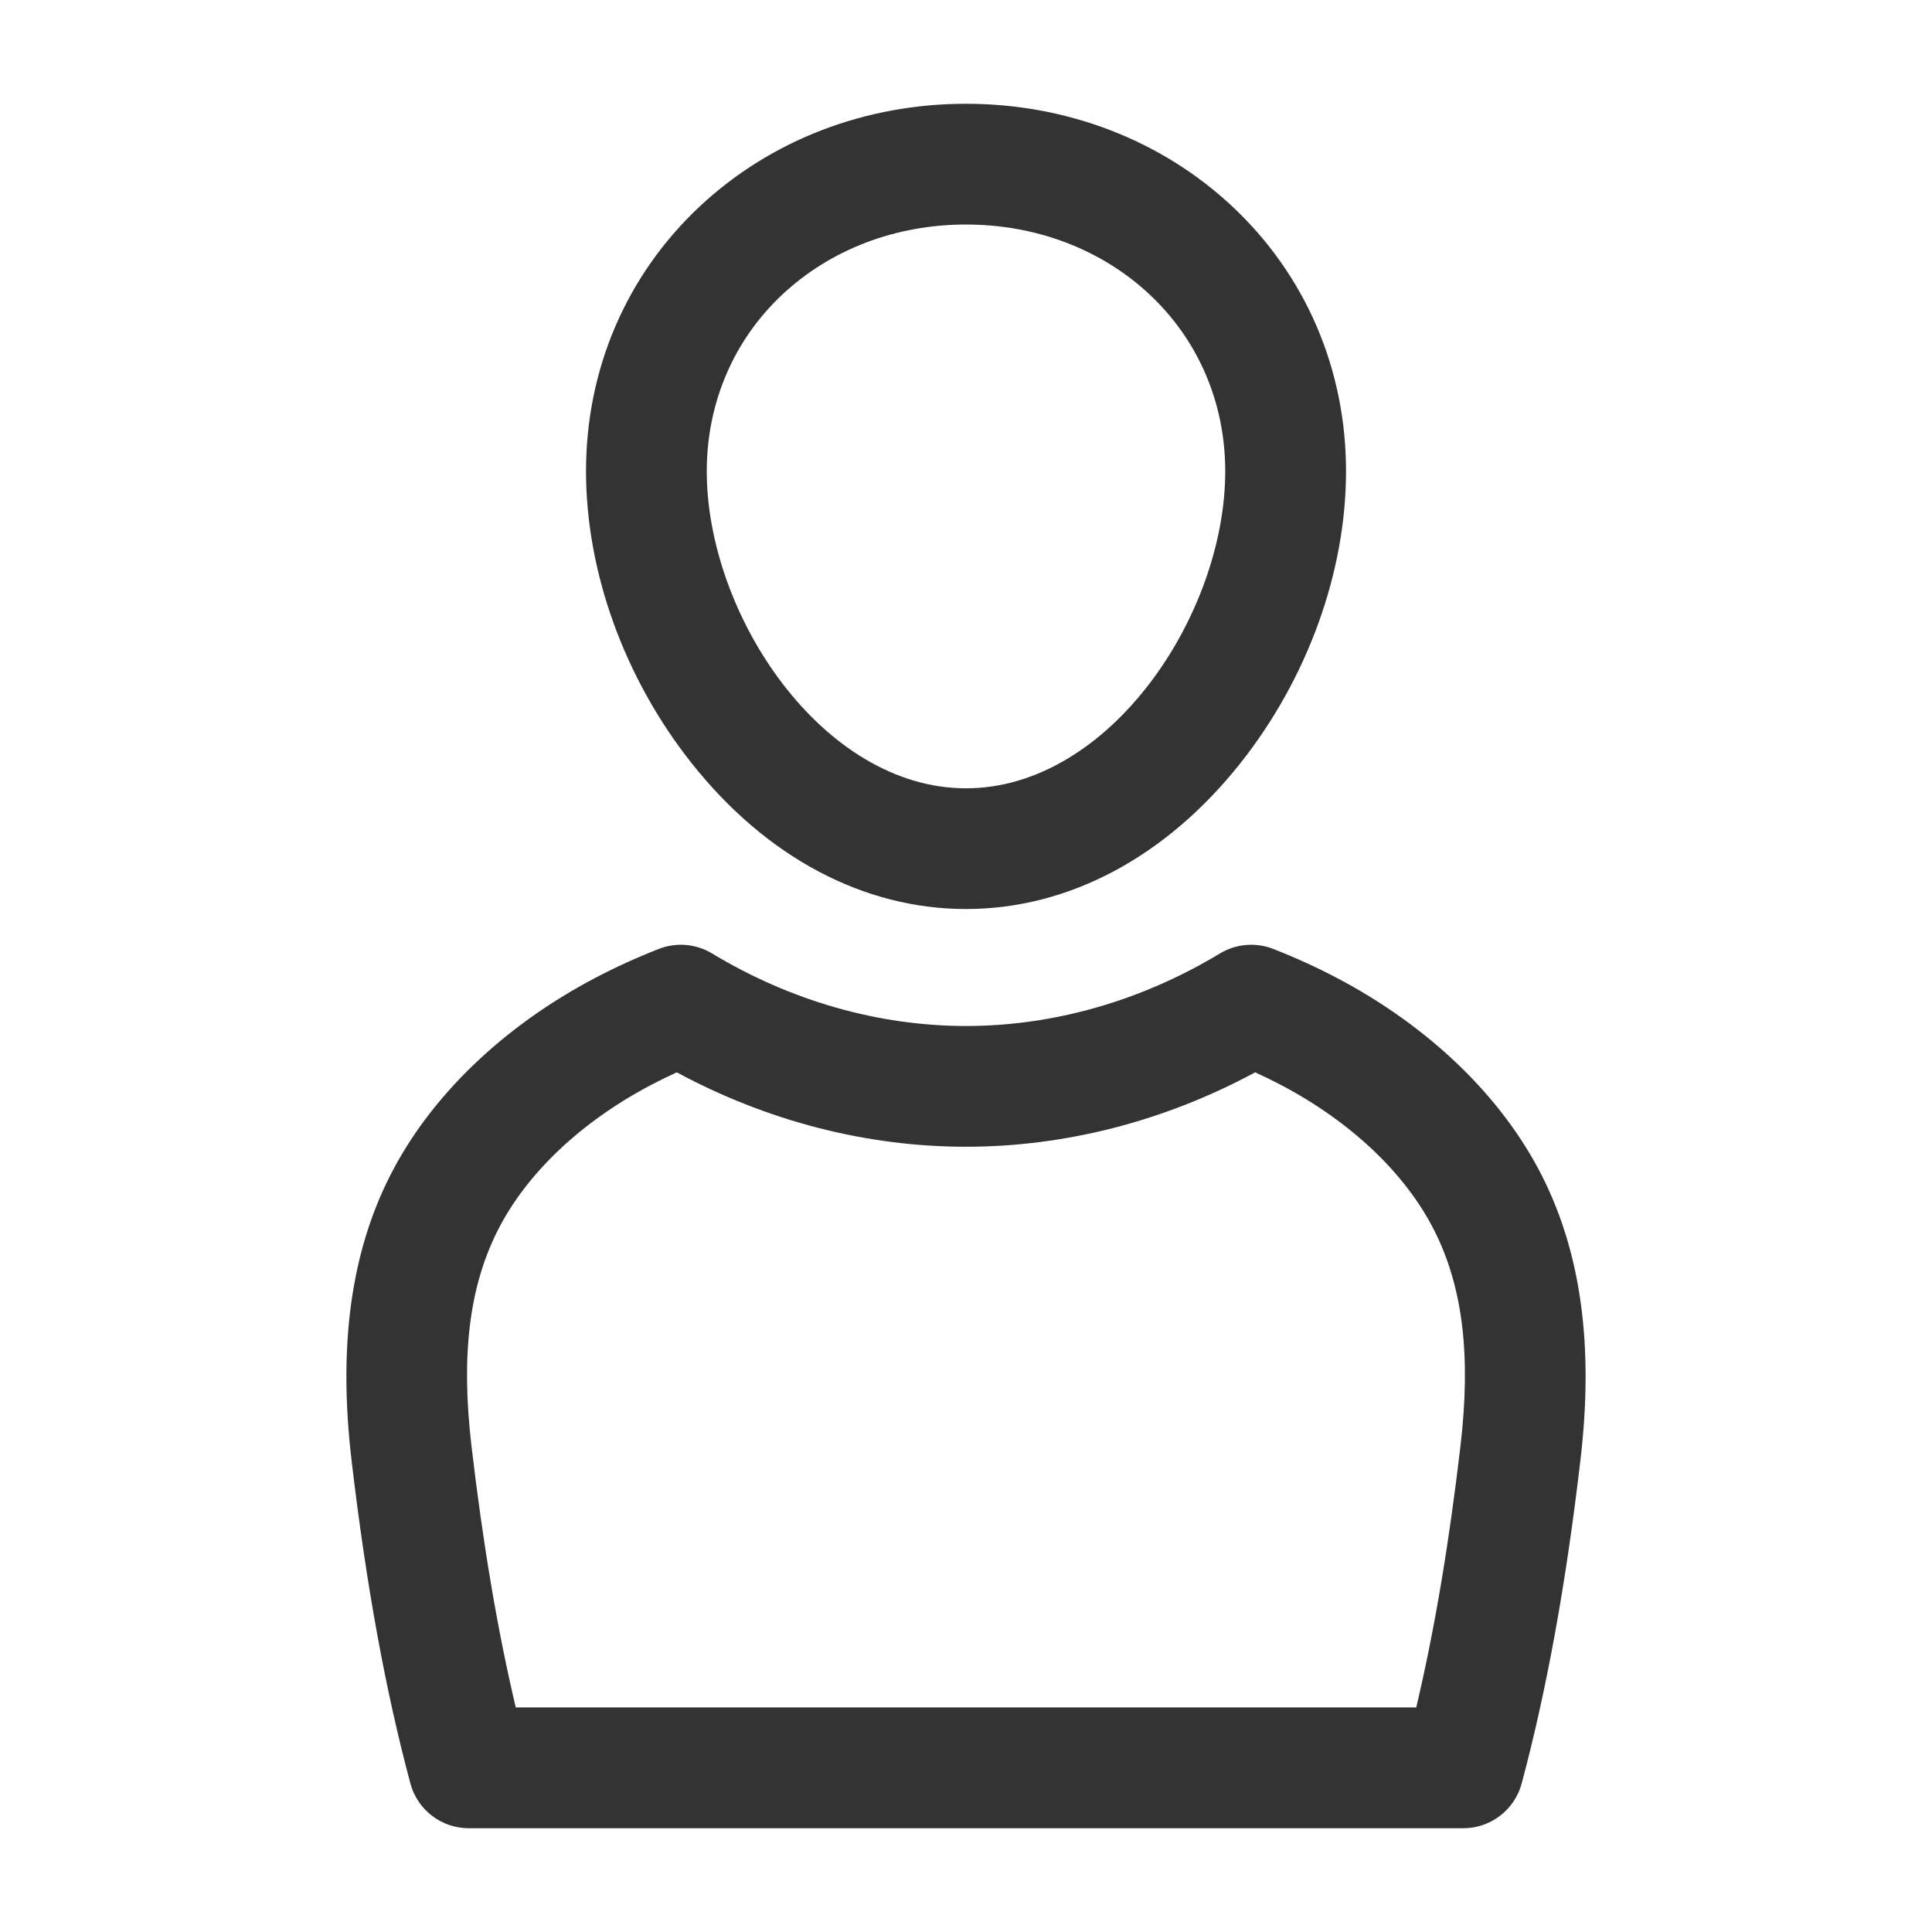
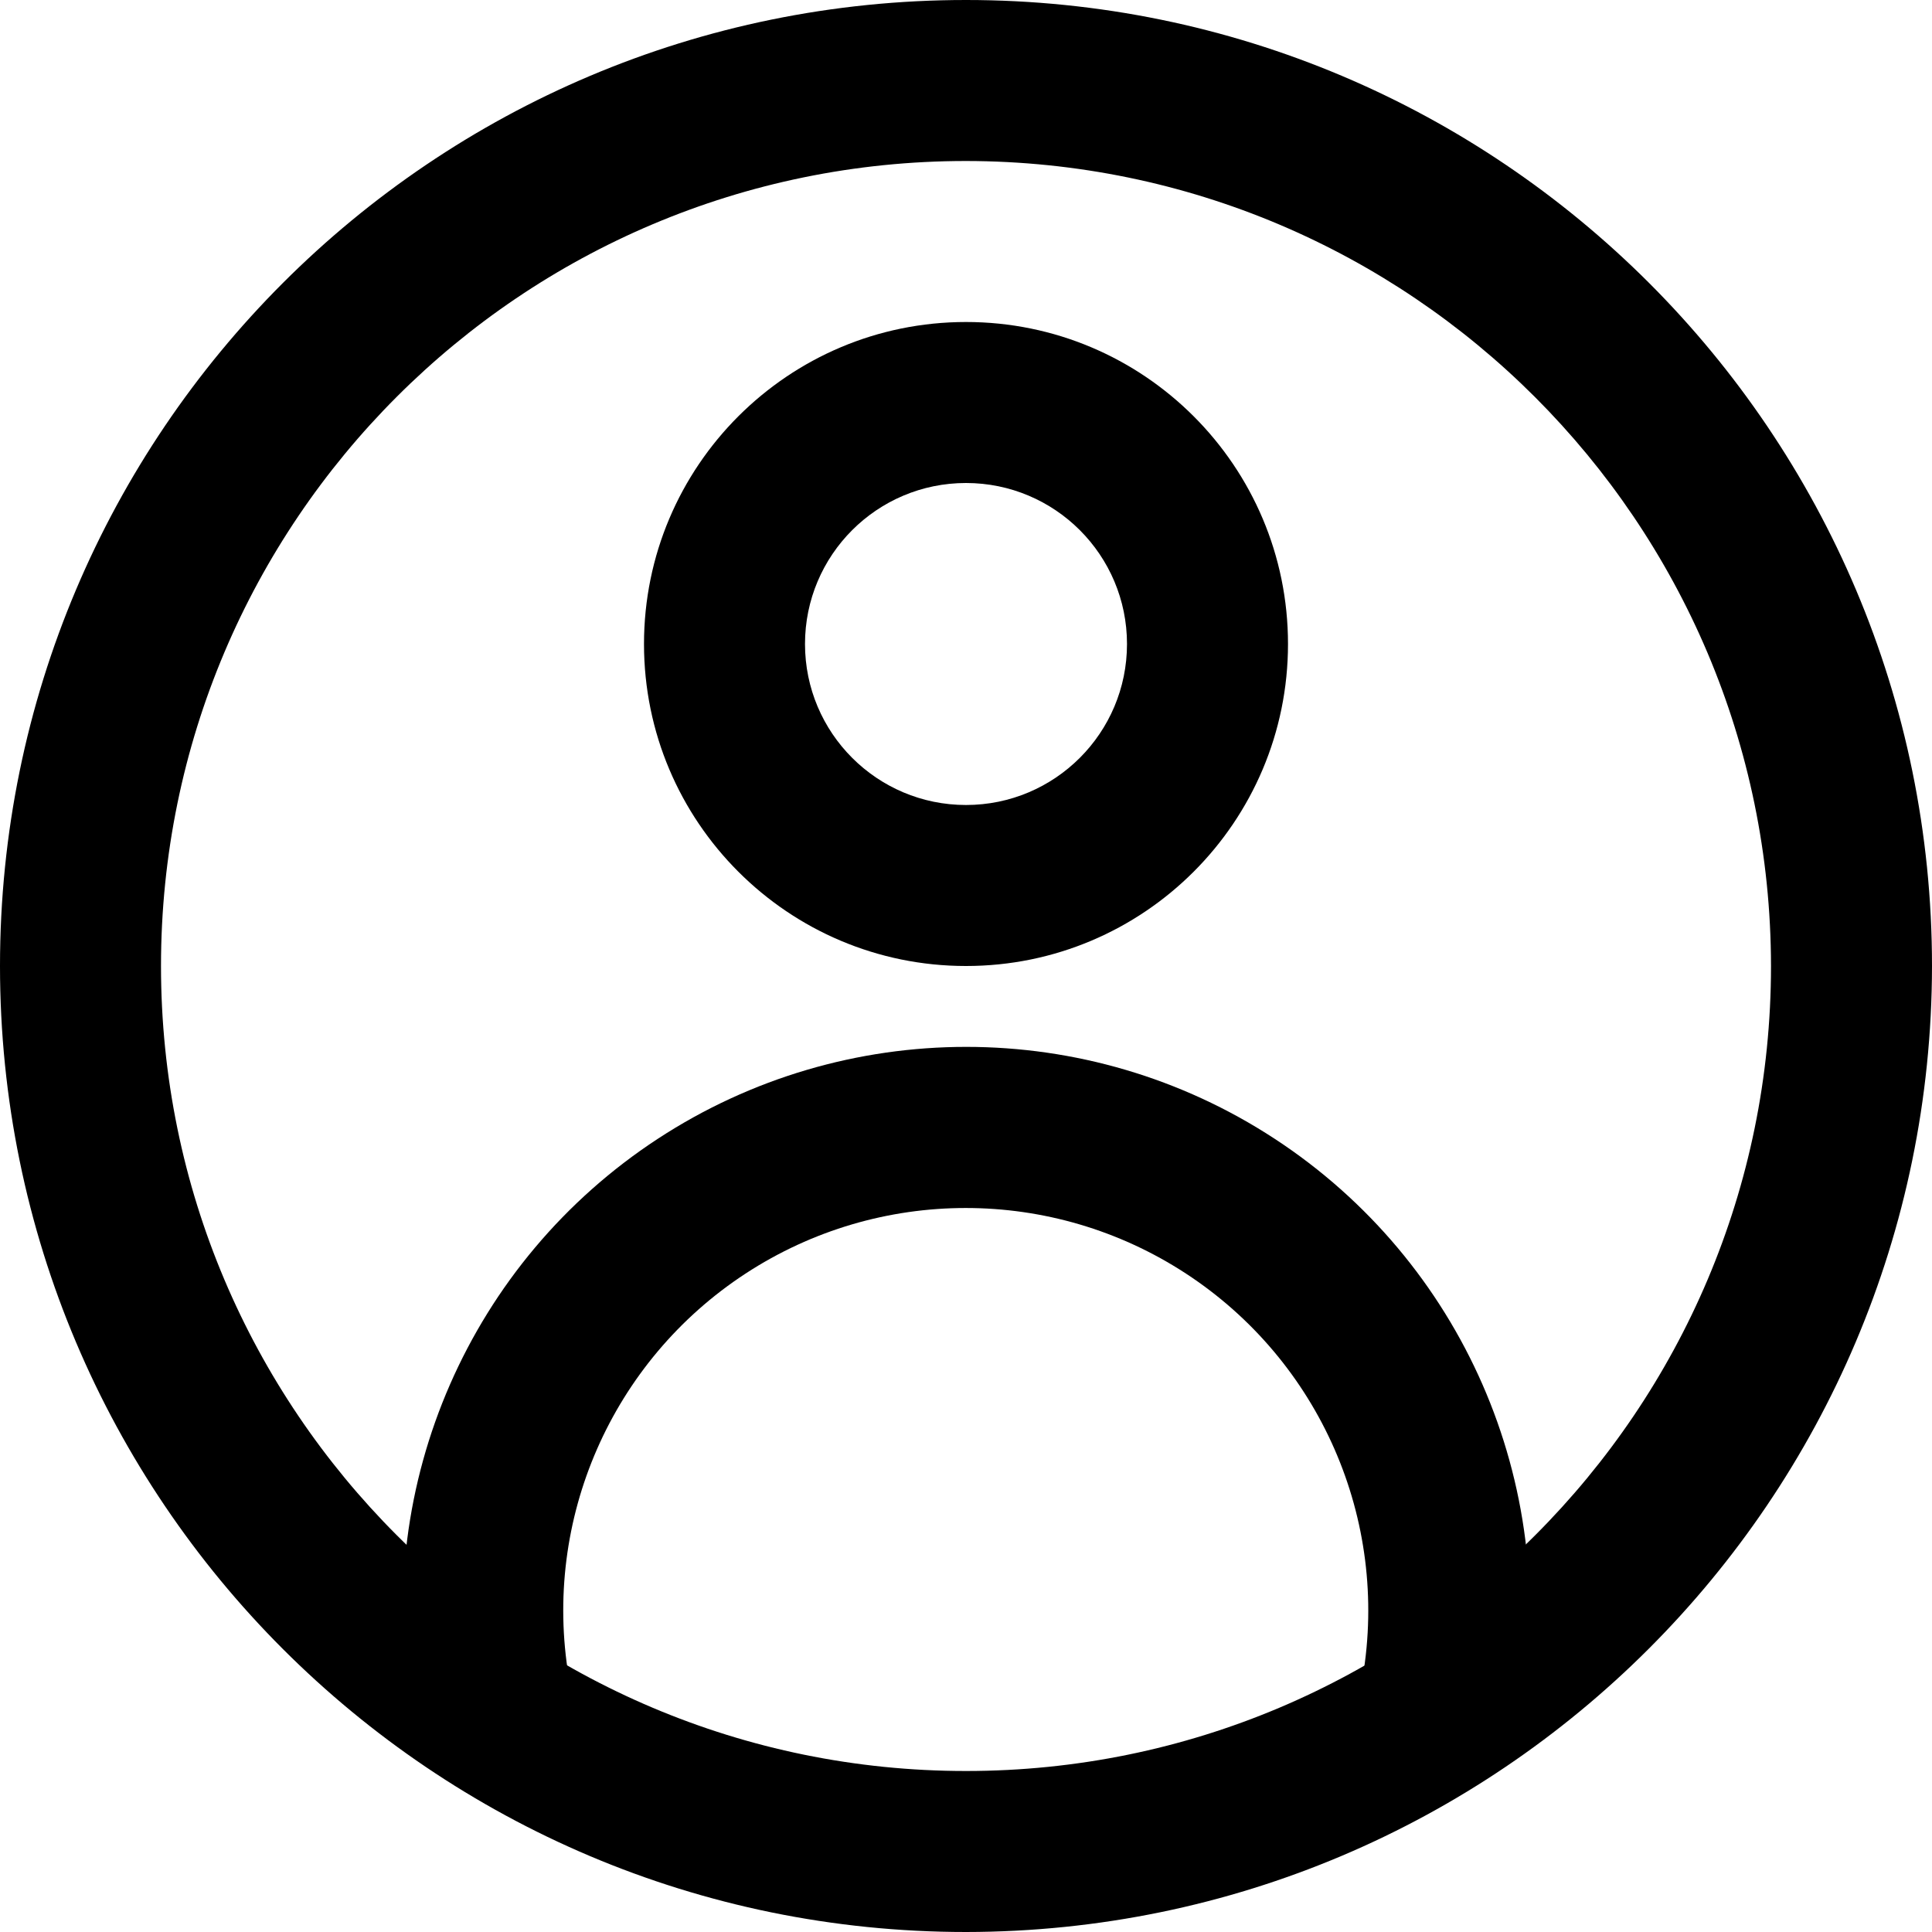
- <svg xmlns="http://www.w3.org/2000/svg" version="1.1" x="0px" y="0px" viewBox="0 0 512 512" style="enable-background:new 0 0 512 512;" xml:space="preserve">
-   <style type="text/css">
- 	.st0{fill:#333333;}
- </style>
-   <g id="Layer_1">
- </g>
-   <g id="Layer_2">
-     <g>
-       <path class="st0" d="M256,240.9c27.17,0,53.02-13.76,72.79-38.74c17.74-22.42,27.92-50.59,27.92-77.28    c0-27.1-10.74-52.05-30.25-70.28C307.74,37.13,282.72,27.5,256,27.5s-51.74,9.63-70.45,27.1c-19.51,18.23-30.25,43.18-30.25,70.28    c0,26.7,10.17,54.87,27.92,77.28C202.98,227.15,228.83,240.9,256,240.9z M207.4,77.99C220.16,66.07,237.42,59.5,256,59.5    s35.84,6.57,48.6,18.49c12.96,12.11,20.1,28.76,20.1,46.9c0,38.06-30.65,84.02-68.7,84.02s-68.7-45.96-68.7-84.02    C187.3,106.75,194.44,90.09,207.4,77.99z" />
-       <path class="st0" d="M103.34,311.64c-10.38,20.53-13.71,45.13-10.19,75.22c3.86,32.95,8.97,61.01,15.61,85.78    c1.87,6.99,8.21,11.86,15.45,11.86H387.8c7.24,0,13.58-4.87,15.46-11.86c6.64-24.81,11.74-52.87,15.58-85.77    c3.53-30.08,0.2-54.68-10.18-75.22c-10.61-21.01-29.95-39.66-54.45-52.53c-5.38-2.82-11.04-5.4-16.81-7.65    c-4.63-1.81-9.84-1.36-14.09,1.2C302.47,265.25,279.2,271.9,256,271.9c-23.19,0-46.47-6.65-67.31-19.23    c-4.25-2.57-9.46-3.01-14.09-1.2c-5.77,2.26-11.43,4.83-16.81,7.66C133.28,271.99,113.95,290.64,103.34,311.64z M172.65,287.46    c2.18-1.14,4.42-2.24,6.7-3.28c23.96,12.92,50.29,19.72,76.64,19.72c26.35,0,52.68-6.79,76.64-19.72c2.28,1.04,4.52,2.13,6.7,3.27    c18.65,9.79,33.12,23.5,40.76,38.62c7.56,14.96,9.77,33.09,6.96,57.05c0,0,0,0.01,0,0.01c-3.06,26.15-6.91,48.98-11.73,69.36    H136.68c-4.81-20.35-8.68-43.18-11.74-69.36c-2.81-23.98-0.59-42.11,6.97-57.07C139.53,310.97,154.01,297.25,172.65,287.46z" />
-     </g>
+ <svg xmlns="http://www.w3.org/2000/svg" viewBox="0 0 24 24">
+   <g id="_60.User" data-name="60.User">
+     <path d="M12,12a4,4,0,1,1,4-4A4,4,0,0,1,12,12Zm0-6a2,2,0,1,0,2,2A2,2,0,0,0,12,6Z" />
+     <path d="M18.9,21.166l-1.972-.332a5,5,0,1,0-9.862,0L5.1,21.166a7,7,0,1,1,13.806,0Z" />
+     <path d="M12,24A12,12,0,1,1,24,12,12.013,12.013,0,0,1,12,24ZM12,2A10,10,0,1,0,22,12,10.011,10.011,0,0,0,12,2Z" />
  </g>
</svg>
